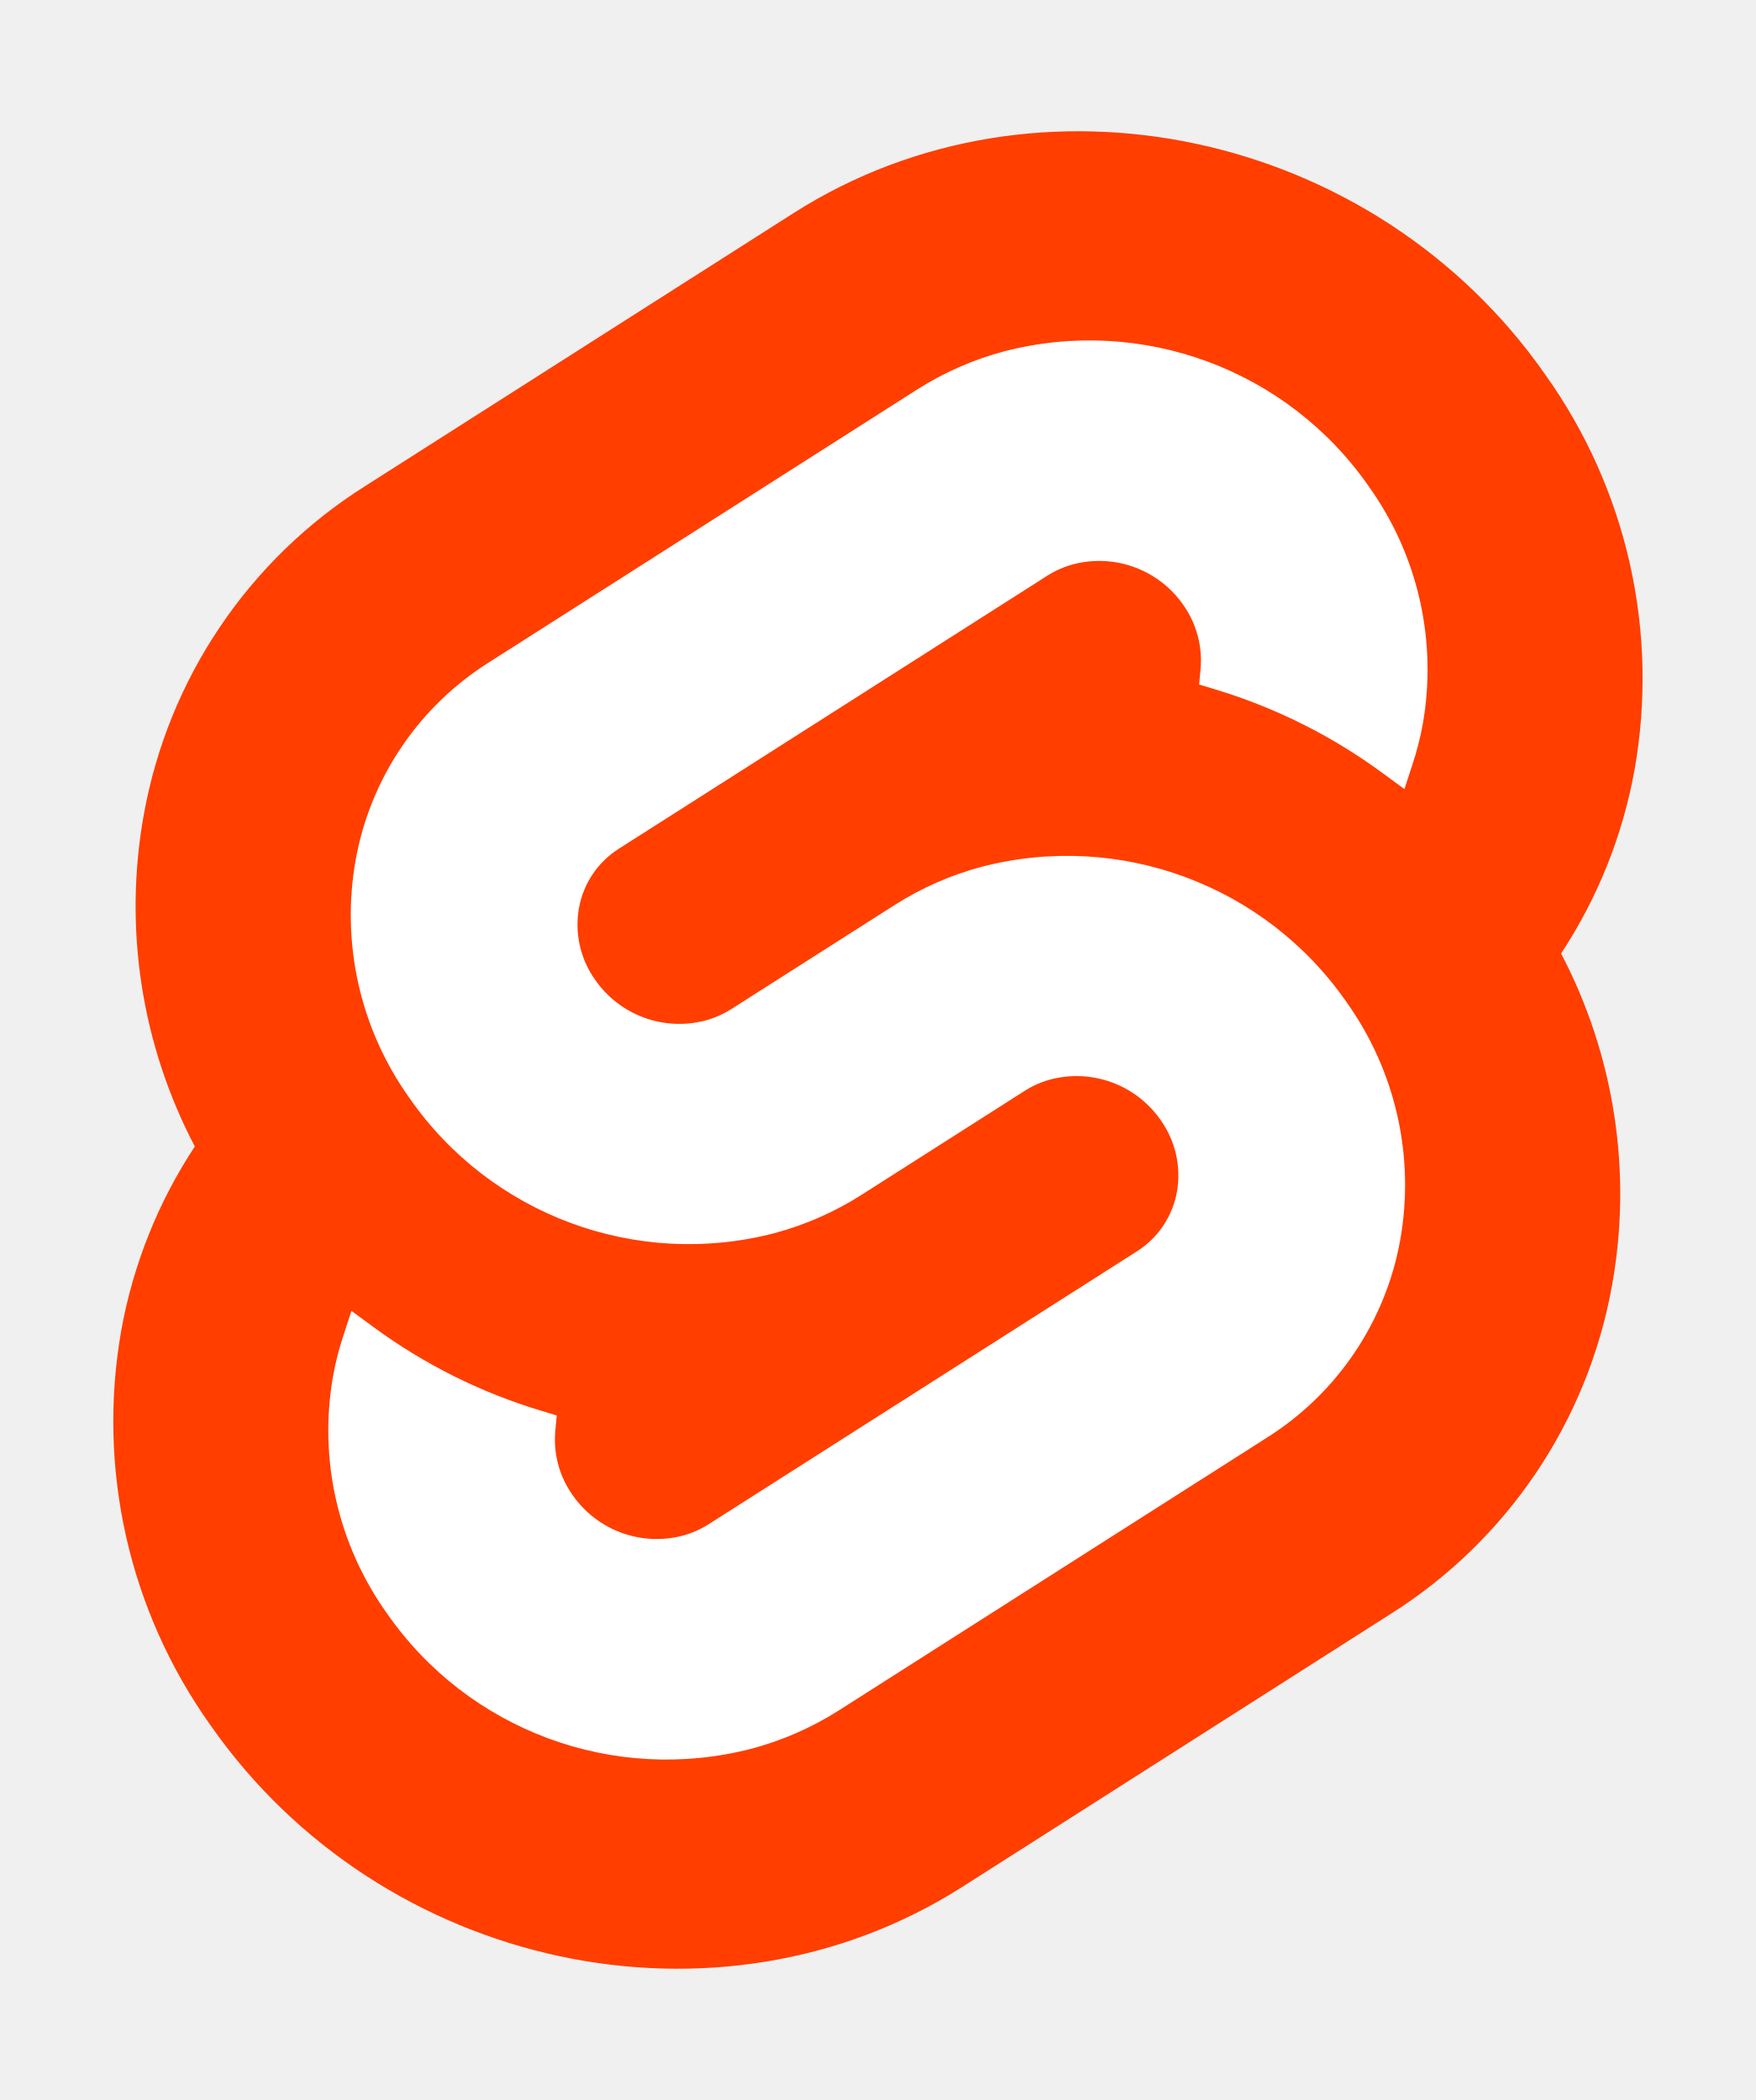
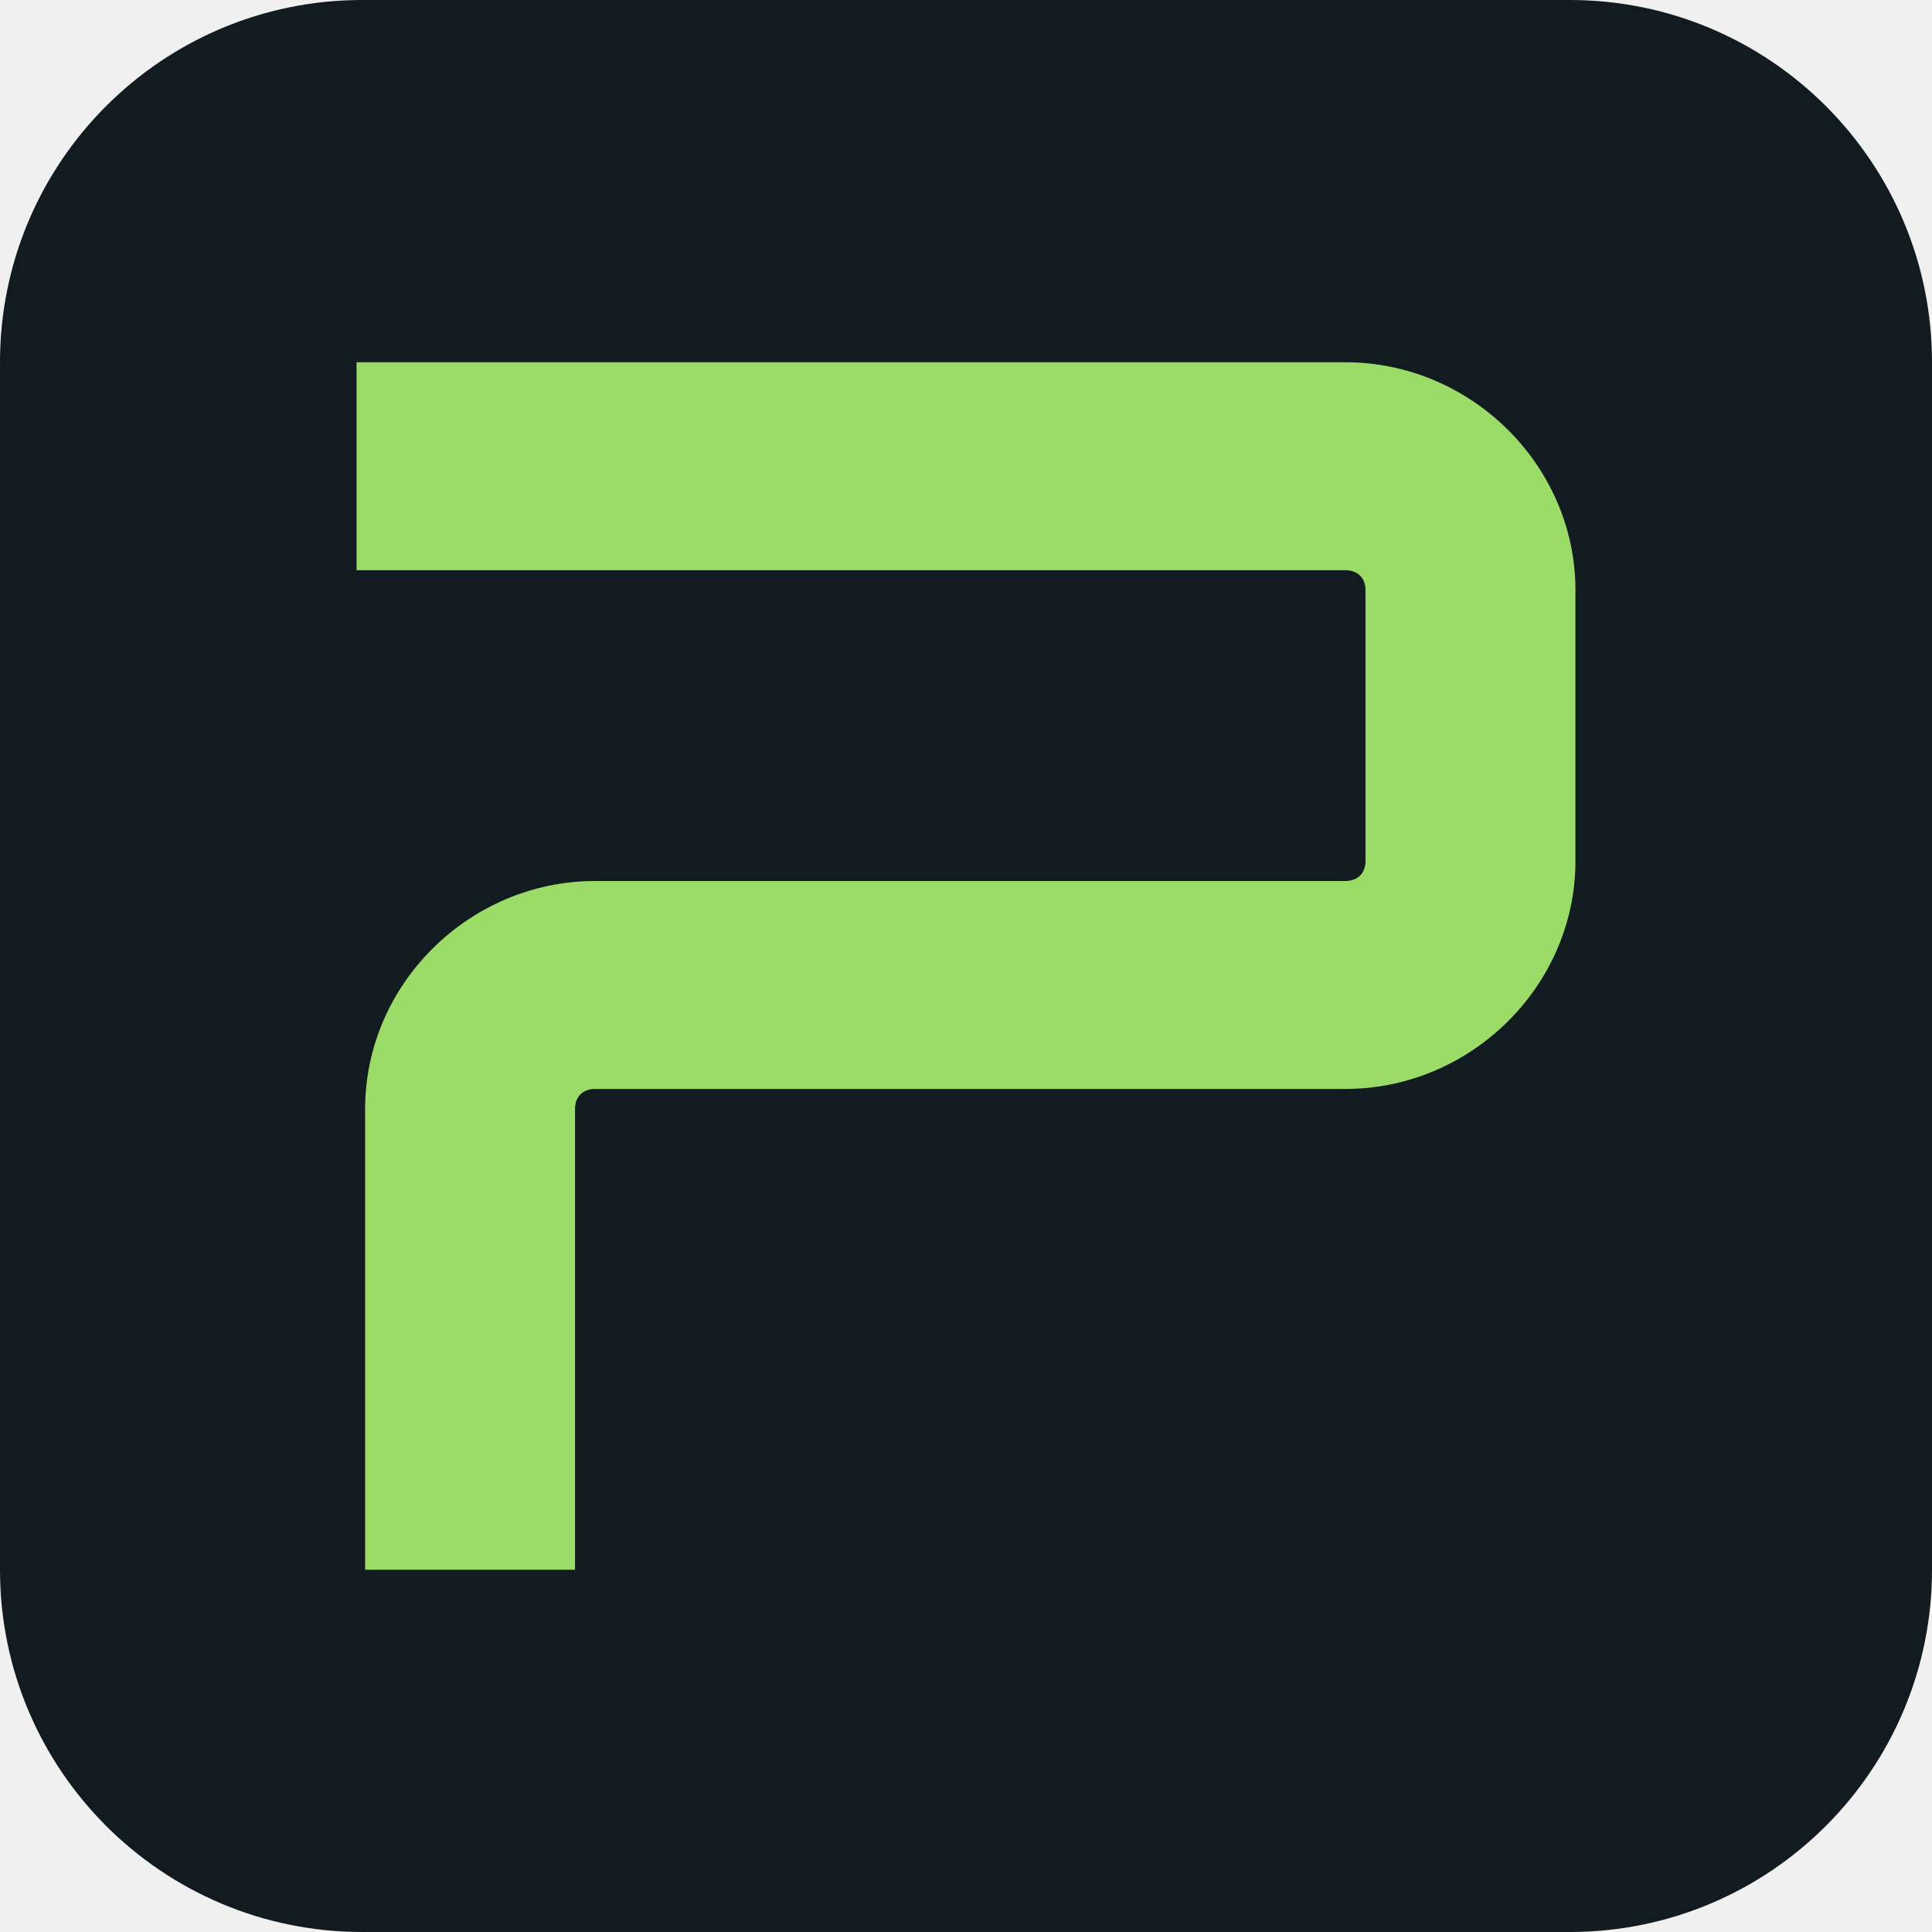
- <svg xmlns="http://www.w3.org/2000/svg" width="107" height="128" viewBox="0 0 107 128">
-   <path d="M94.157 22.819c-10.4-14.885-30.94-19.297-45.792-9.835L22.282 29.608A29.92 29.92 0 0 0 8.764 49.65a31.5 31.5 0 0 0 3.108 20.231 30 30 0 0 0-4.477 11.183 31.9 31.9 0 0 0 5.448 24.116c10.402 14.887 30.942 19.297 45.791 9.835l26.083-16.624A29.92 29.92 0 0 0 98.235 78.35a31.53 31.53 0 0 0-3.105-20.232 30 30 0 0 0 4.474-11.182 31.88 31.88 0 0 0-5.447-24.116" style="fill:#ff3e00" />
-   <path d="M45.817 106.582a20.72 20.72 0 0 1-22.237-8.243 19.17 19.17 0 0 1-3.277-14.503 18 18 0 0 1 .624-2.435l.49-1.498 1.337.981a33.6 33.6 0 0 0 10.203 5.098l.97.294-.09.968a5.85 5.85 0 0 0 1.052 3.878 6.24 6.24 0 0 0 6.695 2.485 5.8 5.8 0 0 0 1.603-.704L69.27 76.28a5.43 5.43 0 0 0 2.45-3.631 5.8 5.8 0 0 0-.987-4.371 6.24 6.24 0 0 0-6.698-2.487 5.7 5.7 0 0 0-1.6.704l-9.953 6.345a19 19 0 0 1-5.296 2.326 20.72 20.72 0 0 1-22.237-8.243 19.17 19.17 0 0 1-3.277-14.502 17.99 17.99 0 0 1 8.13-12.052l26.081-16.623a19 19 0 0 1 5.3-2.329 20.72 20.72 0 0 1 22.237 8.243 19.17 19.17 0 0 1 3.277 14.503 18 18 0 0 1-.624 2.435l-.49 1.498-1.337-.98a33.6 33.6 0 0 0-10.203-5.1l-.97-.294.09-.968a5.86 5.86 0 0 0-1.052-3.878 6.24 6.24 0 0 0-6.696-2.485 5.8 5.8 0 0 0-1.602.704L37.73 51.72a5.42 5.42 0 0 0-2.449 3.63 5.79 5.79 0 0 0 .986 4.372 6.24 6.24 0 0 0 6.698 2.486 5.8 5.8 0 0 0 1.602-.704l9.952-6.342a19 19 0 0 1 5.295-2.328 20.72 20.72 0 0 1 22.237 8.242 19.17 19.17 0 0 1 3.277 14.503 18 18 0 0 1-8.13 12.053l-26.081 16.622a19 19 0 0 1-5.3 2.328" style="fill:#fff" />
+ <svg xmlns="http://www.w3.org/2000/svg" viewBox="0 0 64 64" version="1.1" id="svg1">
+   <defs id="defs1">
+     </defs>
+   <rect width="64" height="64" rx="12" fill="#121b20" id="rect1" />
+   <path style="baseline-shift:baseline;display:inline;overflow:visible;opacity:1;vector-effect:none;fill:#9adc67;fill-opacity:1;stroke-width:1.04;stroke-linecap:square;stroke-linejoin:round;enable-background:accumulate;stop-color:#000000;stop-opacity:1" d="m 11.811,12 v 6.889 h 3.476 29.278 c 0.41,0 0.669,0.255 0.669,0.661 v 8.971 c 0,0.406 -0.259,0.663 -0.669,0.663 H 19.716 c -4.169,0 -7.621,3.42 -7.621,7.55 V 48.554 52 h 6.954 V 48.554 36.734 c 0,-0.406 0.257,-0.661 0.667,-0.661 h 24.849 c 4.169,0 7.624,-3.422 7.624,-7.552 V 19.55 C 52.189,15.42 48.734,12 44.565,12 H 15.287 Z" id="path4-0" />
</svg>
